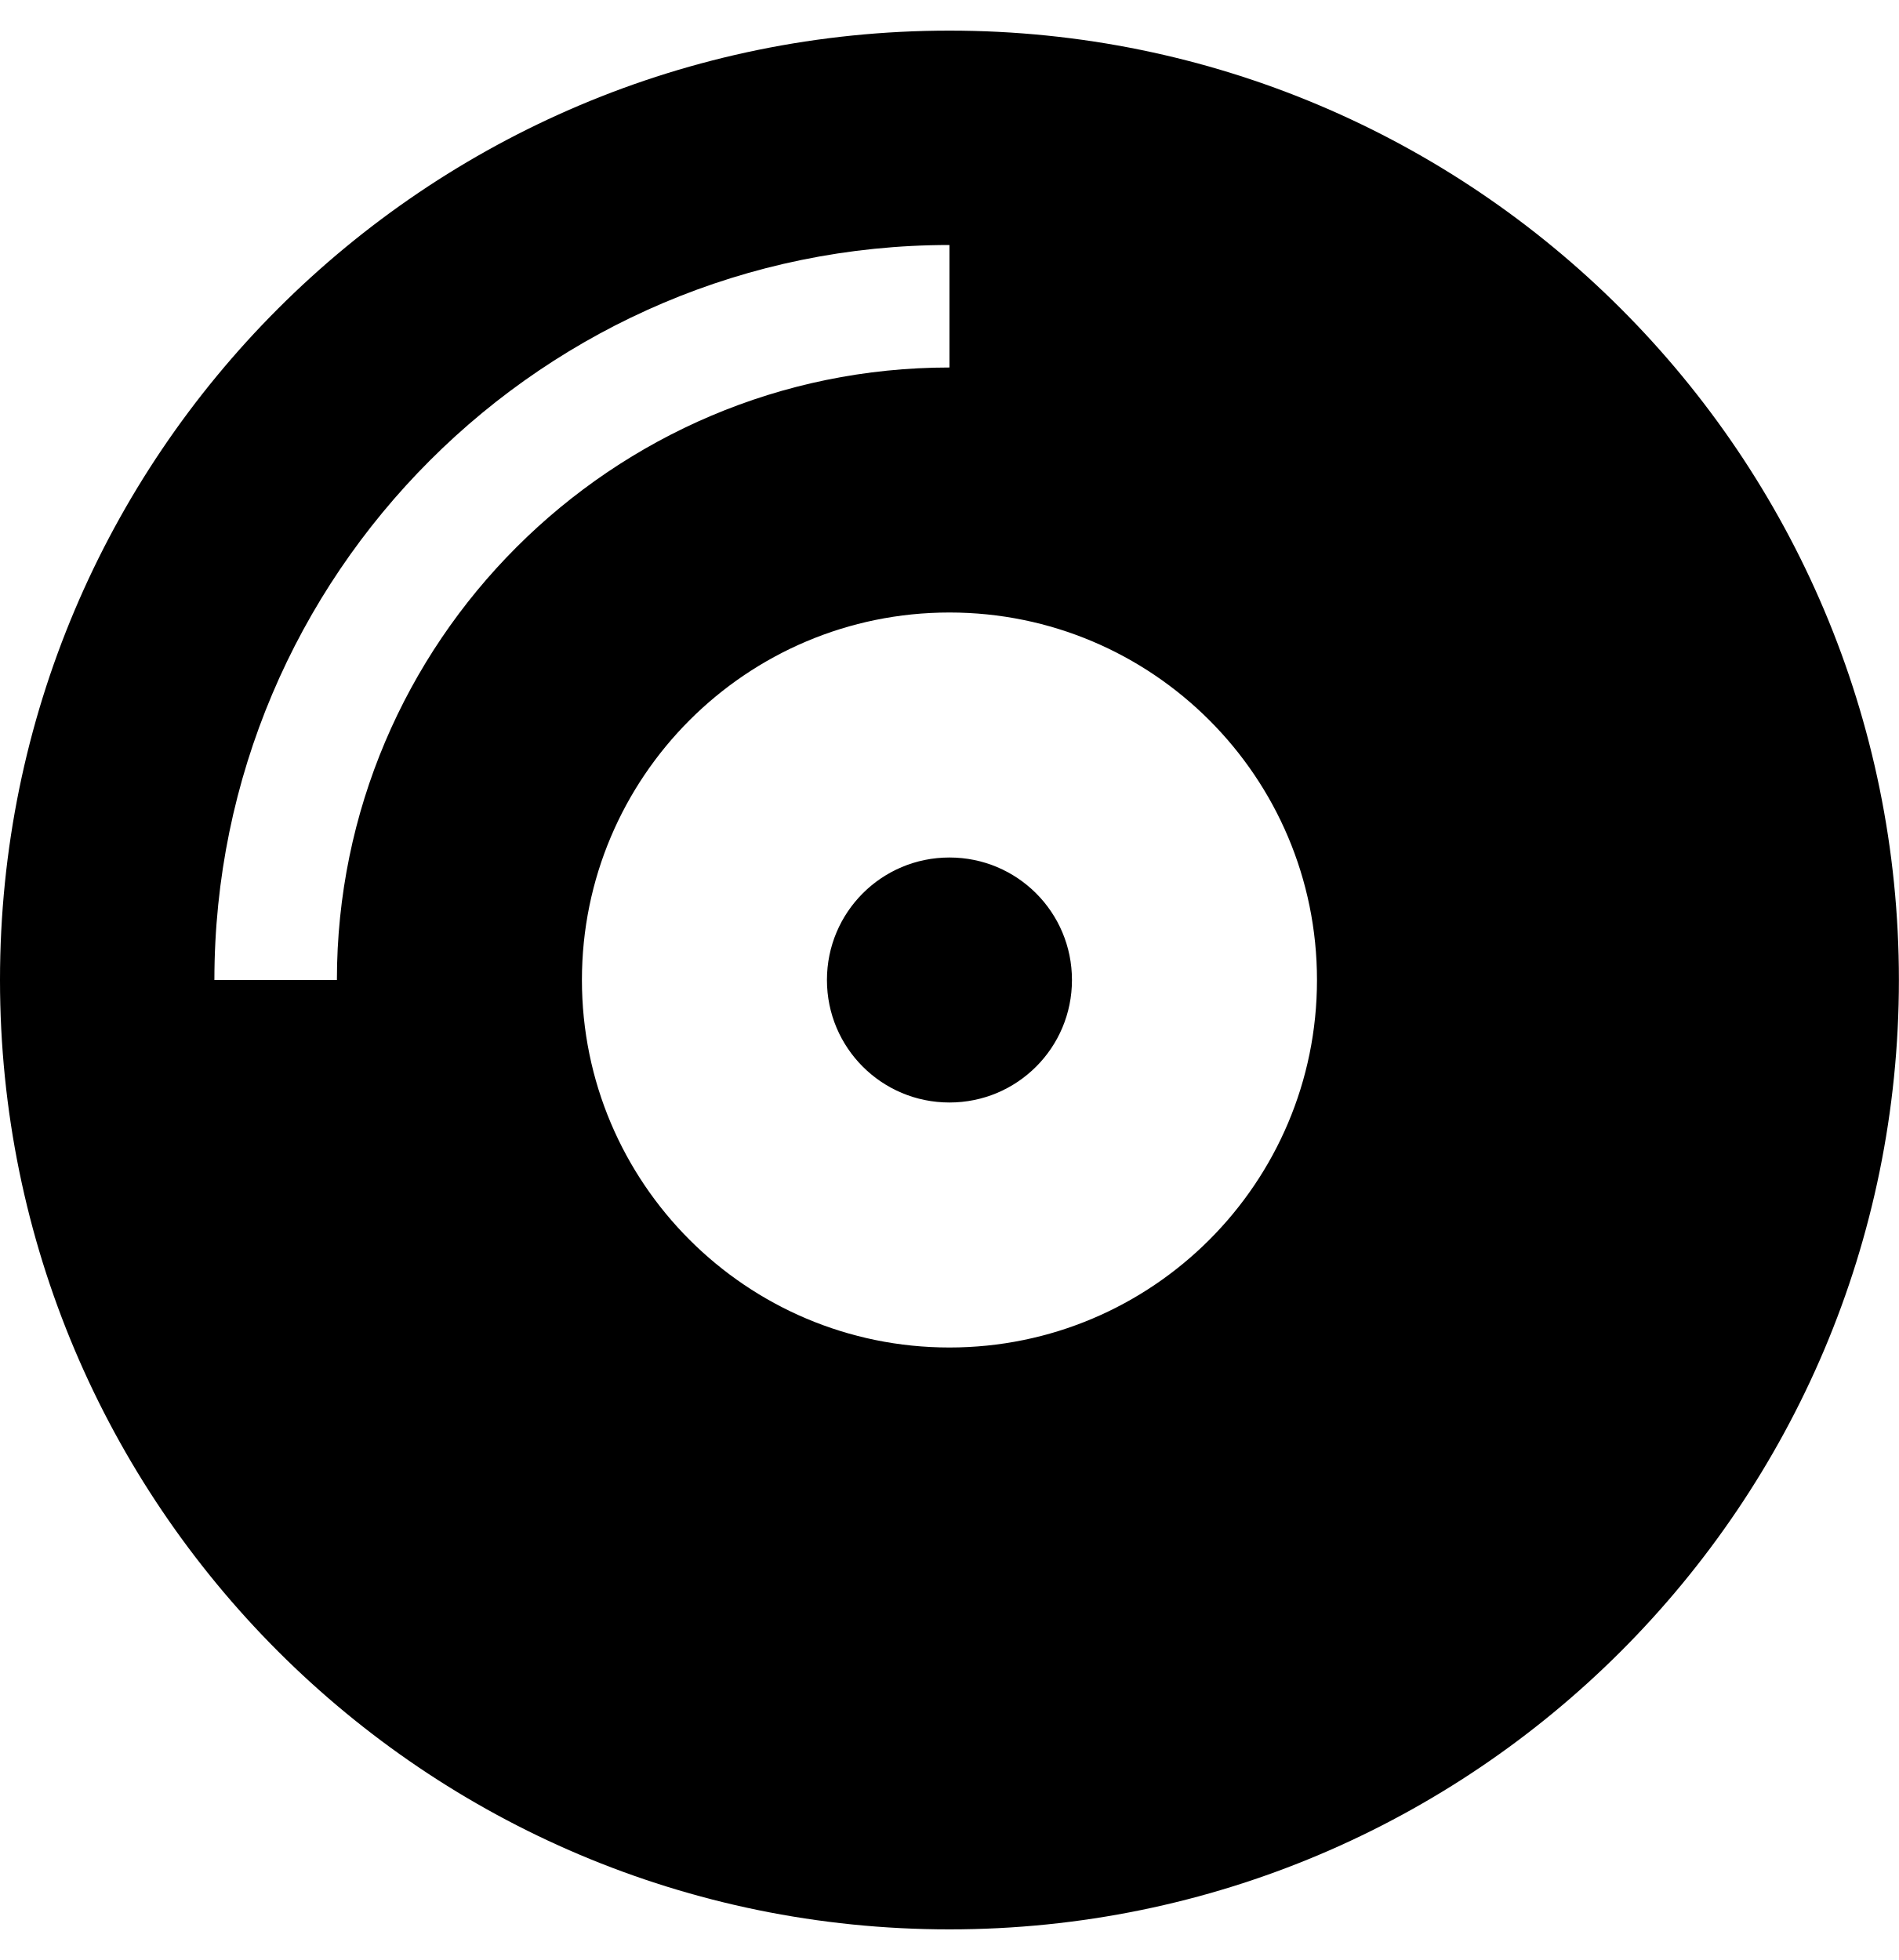
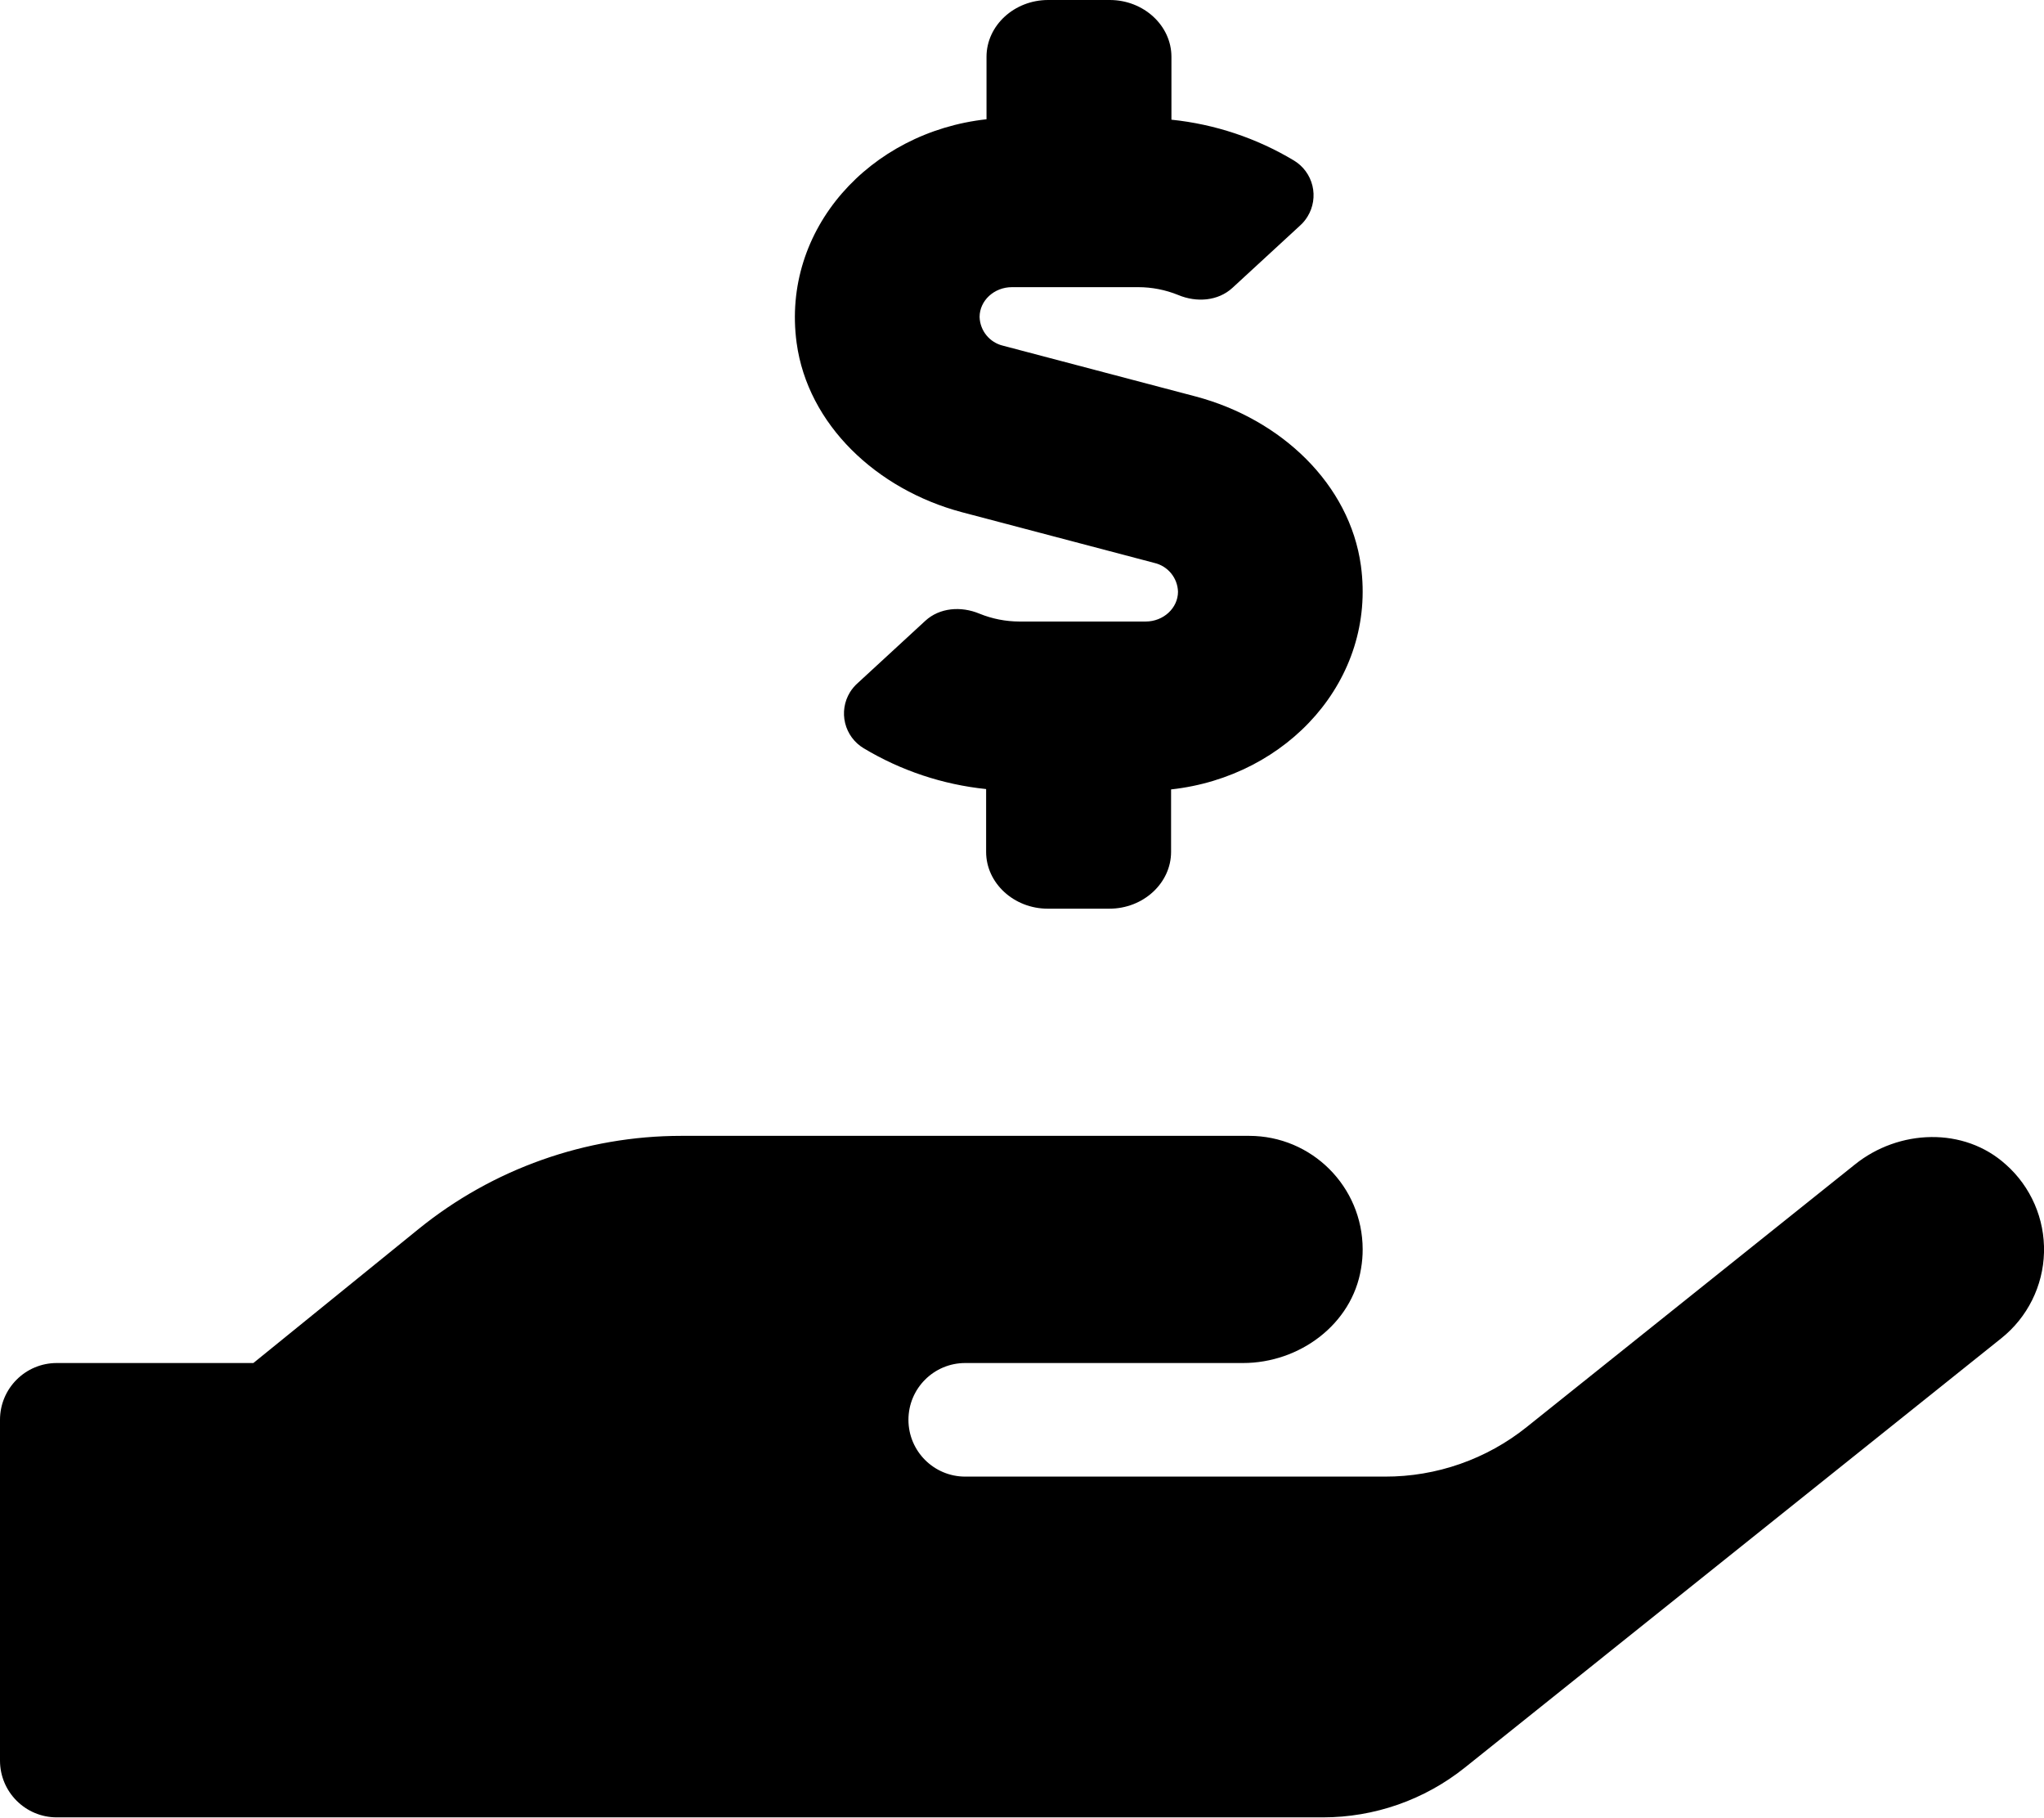
- <svg xmlns="http://www.w3.org/2000/svg" aria-hidden="true" focusable="false" data-prefix="fas" data-icon="compact-disc" class="svg-inline--fa fa-compact-disc fa-w-16" role="img" viewBox="0 0 496 512">
-   <path fill="currentColor" d="M248 8C111 8 0 119 0 256s111 248 248 248 248-111 248-248S385 8 248 8zM88 256H56c0-105.9 86.1-192 192-192v32c-88.2 0-160 71.8-160 160zm160 96c-53 0-96-43-96-96s43-96 96-96 96 43 96 96-43 96-96 96zm0-128c-17.7 0-32 14.3-32 32s14.3 32 32 32 32-14.3 32-32-14.3-32-32-32z" />
+ <svg xmlns="http://www.w3.org/2000/svg" aria-hidden="true" focusable="false" data-prefix="fas" data-icon="hand-holding-usd" class="svg-inline--fa fa-hand-holding-usd fa-w-18" role="img" viewBox="0 0 576 512">
+   <path fill="currentColor" d="M271.06,144.3l54.27,14.3a8.59,8.59,0,0,1,6.63,8.1c0,4.6-4.09,8.4-9.12,8.4h-35.6a30,30,0,0,1-11.19-2.2c-5.24-2.2-11.28-1.7-15.3,2l-19,17.5a11.68,11.68,0,0,0-2.25,2.66,11.42,11.42,0,0,0,3.88,15.74,83.77,83.77,0,0,0,34.51,11.5V240c0,8.8,7.83,16,17.37,16h17.37c9.55,0,17.38-7.2,17.38-16V222.4c32.93-3.6,57.84-31,53.5-63-3.15-23-22.46-41.3-46.56-47.7L282.68,97.4a8.59,8.59,0,0,1-6.63-8.1c0-4.6,4.09-8.4,9.12-8.4h35.6A30,30,0,0,1,332,83.1c5.23,2.2,11.28,1.7,15.3-2l19-17.5A11.31,11.31,0,0,0,368.47,61a11.43,11.43,0,0,0-3.84-15.78,83.82,83.82,0,0,0-34.52-11.5V16c0-8.8-7.82-16-17.37-16H295.37C285.82,0,278,7.2,278,16V33.6c-32.89,3.6-57.85,31-53.51,63C227.63,119.6,247,137.9,271.06,144.3ZM565.27,328.1c-11.8-10.7-30.2-10-42.6,0L430.27,402a63.64,63.64,0,0,1-40,14H272a16,16,0,0,1,0-32h78.29c15.9,0,30.71-10.9,33.25-26.6a31.2,31.2,0,0,0,.46-5.46A32,32,0,0,0,352,320H192a117.66,117.66,0,0,0-74.1,26.29L71.4,384H16A16,16,0,0,0,0,400v96a16,16,0,0,0,16,16H372.77a64,64,0,0,0,40-14L564,377a32,32,0,0,0,1.28-48.9Z" />
</svg>
